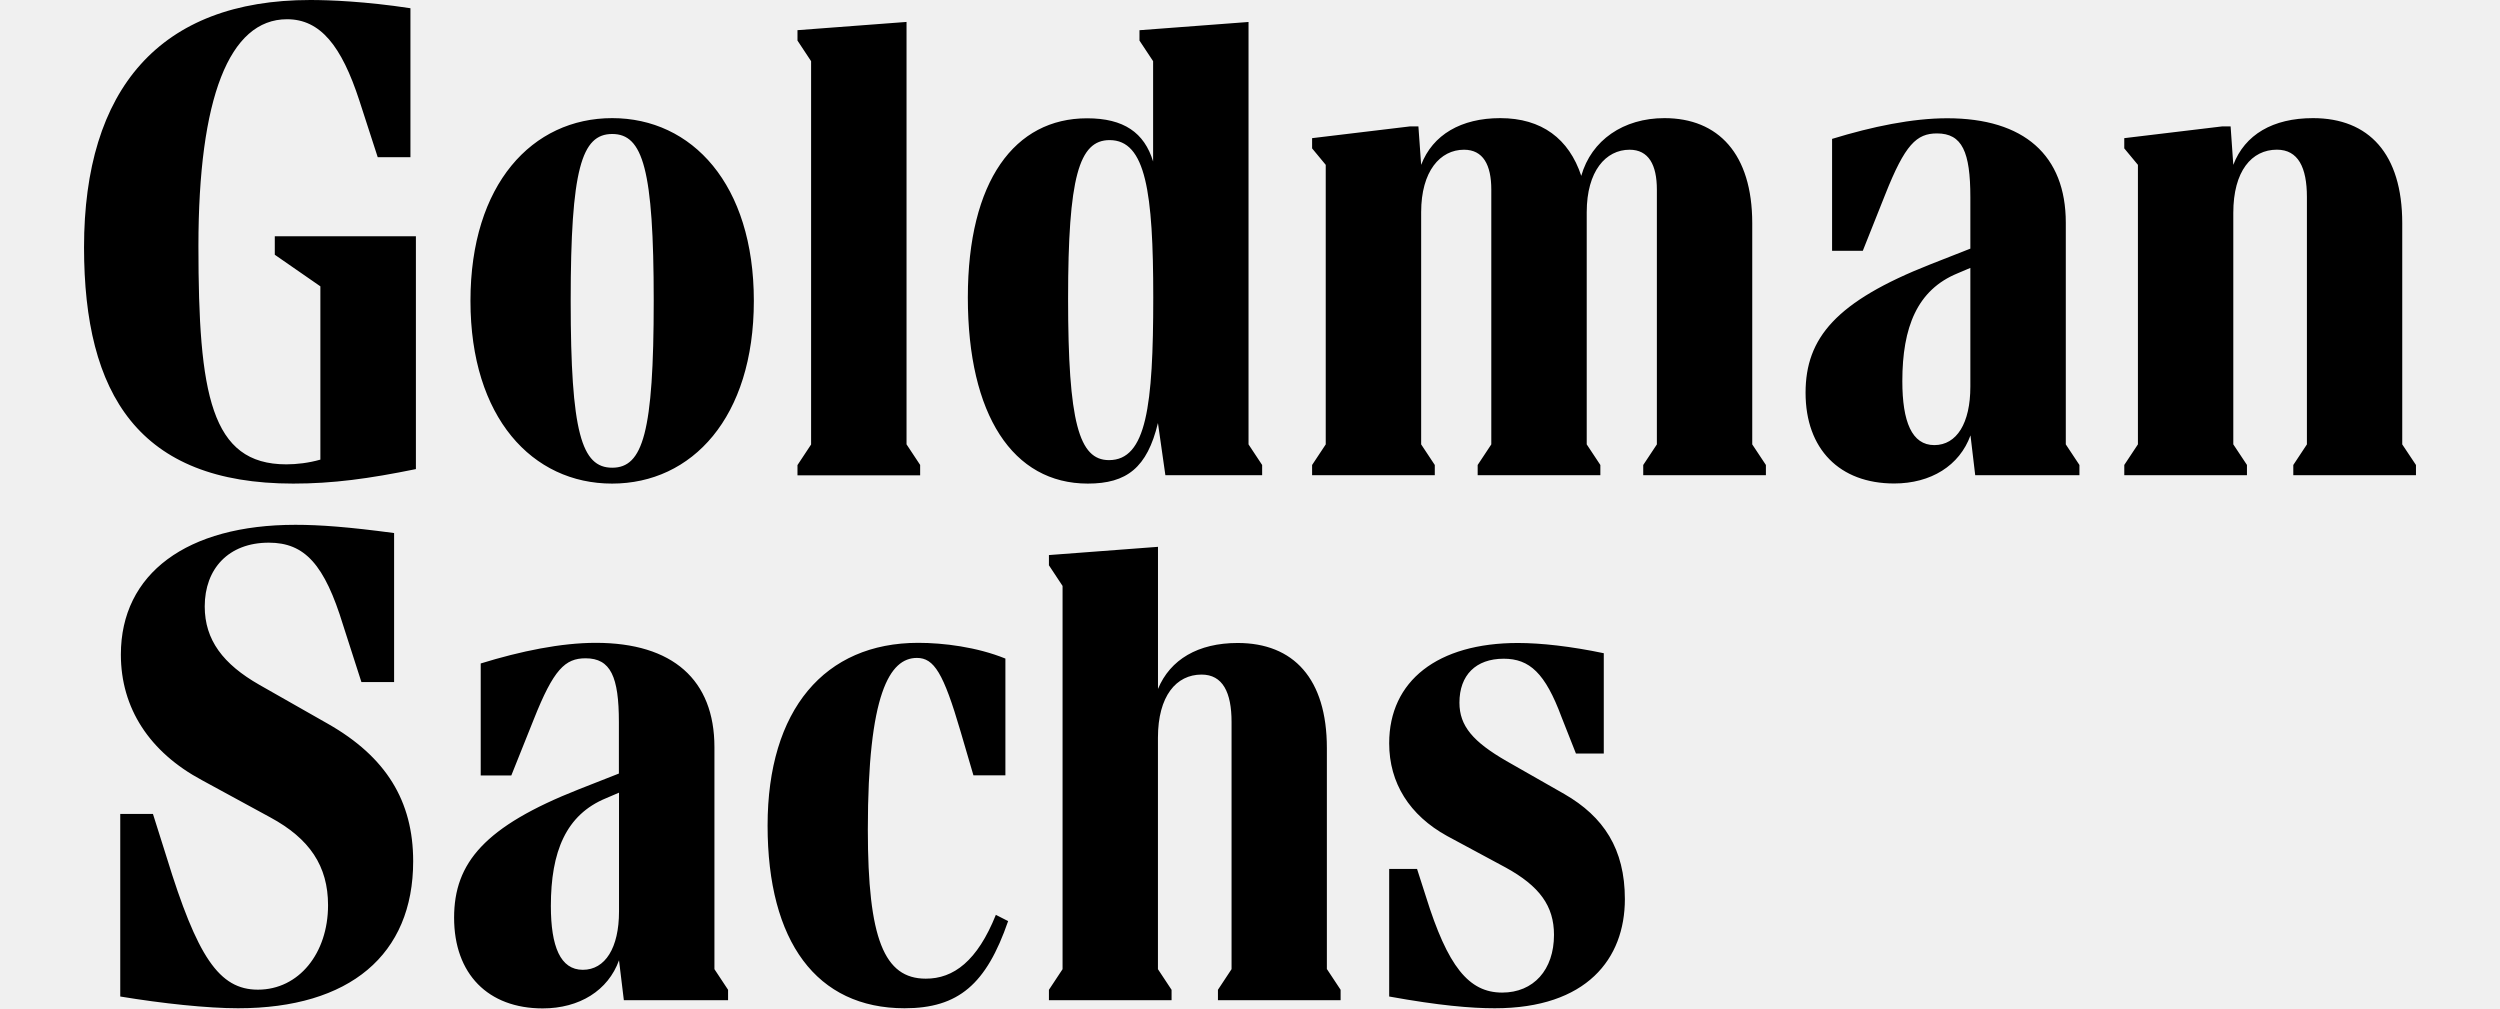
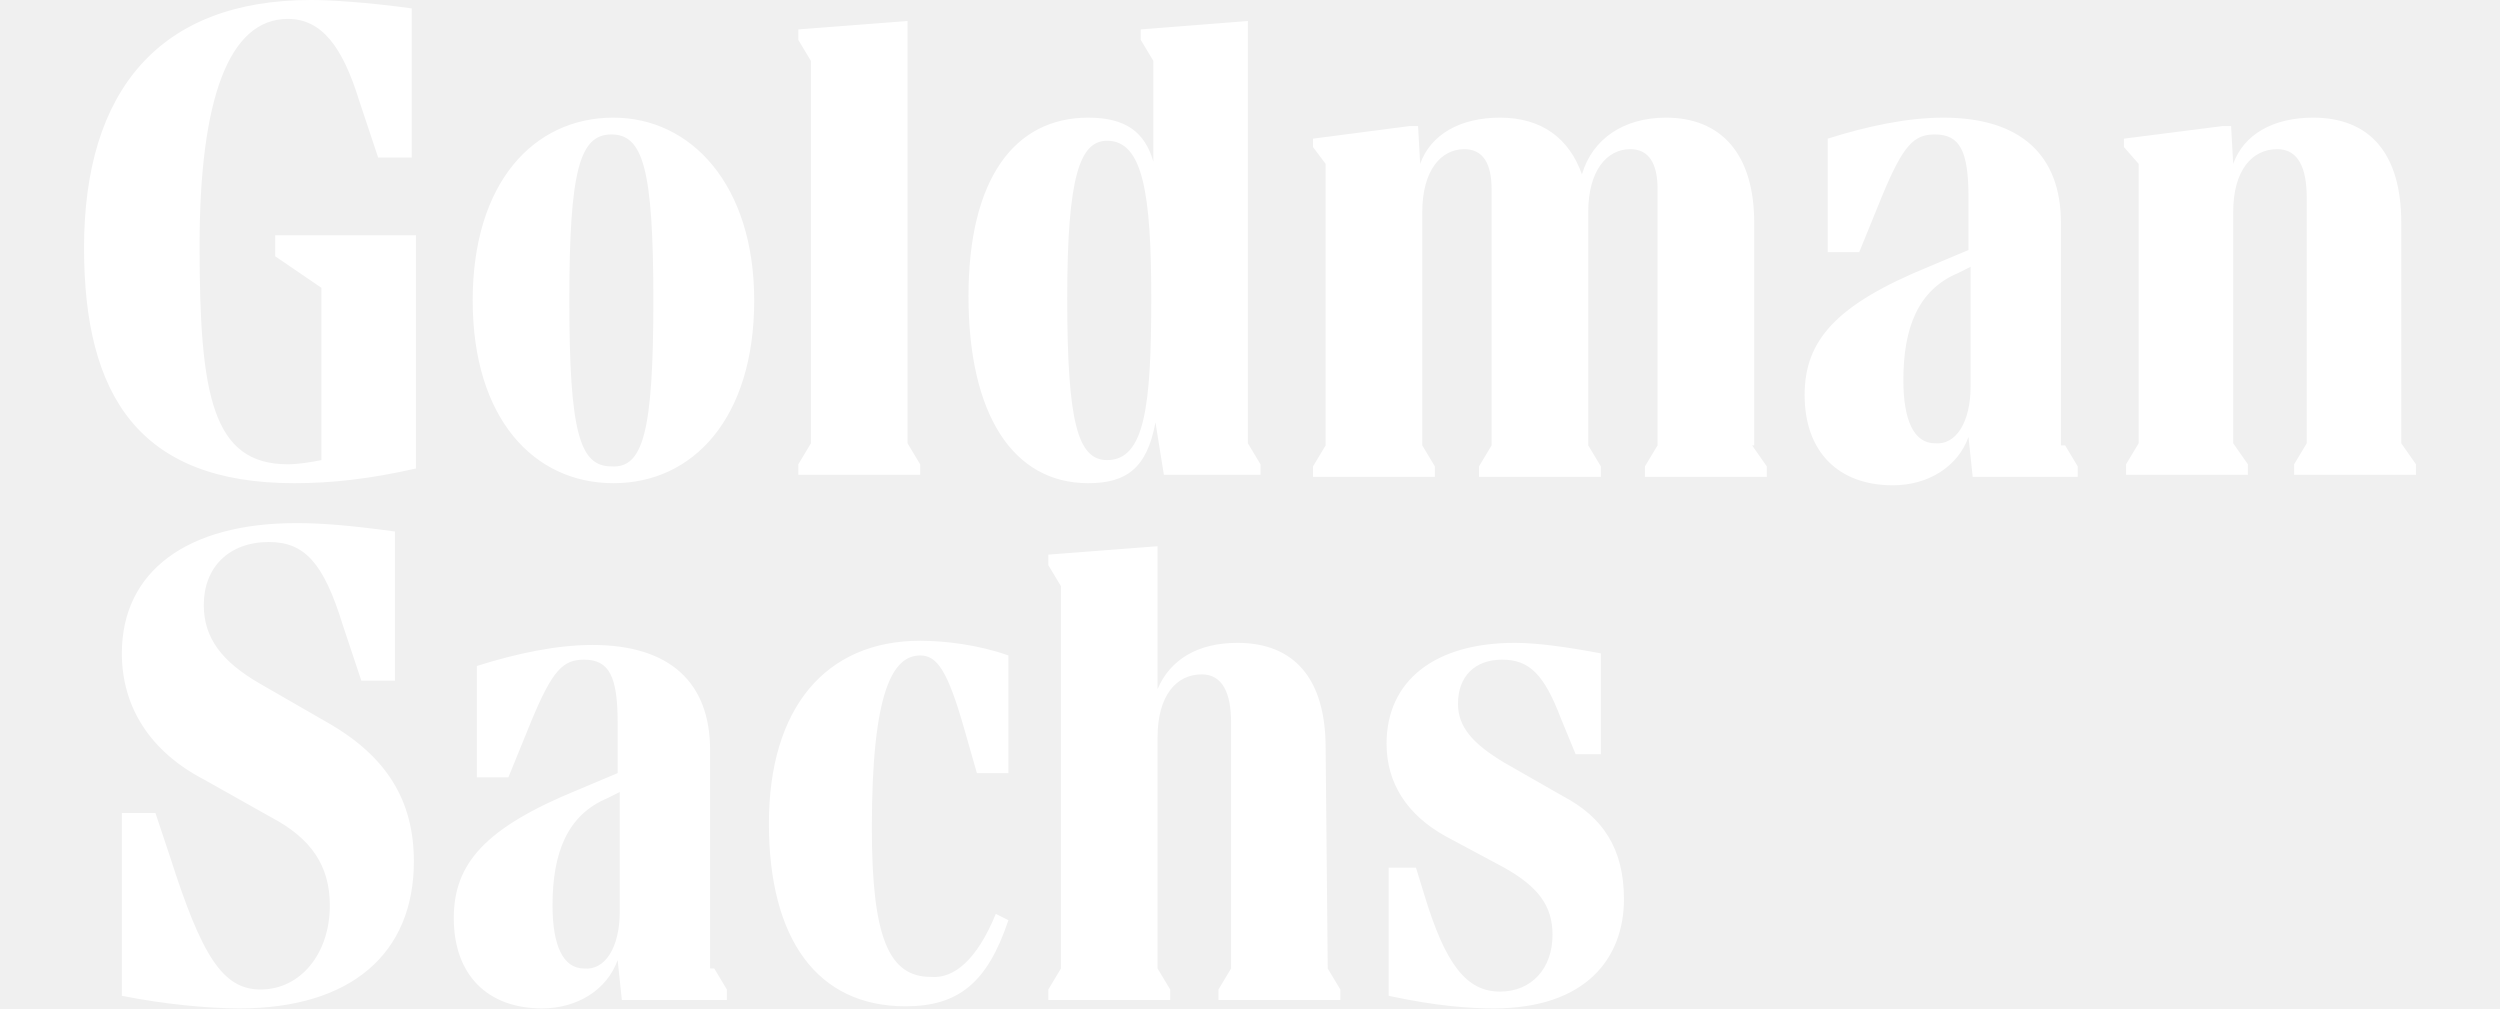
- <svg xmlns="http://www.w3.org/2000/svg" fill="none" viewBox="0 0 119 48" height="48" width="119">
-   <path fill="black" d="M13.085 11.247H19.797V22.329C17.555 22.787 15.837 23.019 13.957 23.019C6.596 23.019 4 18.77 4 11.772C4 4.251 7.596 0 14.771 0C15.679 0 17.395 0.066 19.537 0.392V7.484H17.98L17.101 4.773C16.258 2.194 15.256 0.916 13.663 0.916C10.909 0.916 9.445 4.673 9.445 11.705C9.445 18.768 10.03 22.103 13.628 22.103C14.119 22.103 14.694 22.037 15.25 21.878V13.63L13.08 12.126V11.247H13.085ZM19.667 40.996C19.667 45.443 16.652 47.993 11.332 47.993C9.876 47.993 7.736 47.767 5.724 47.434V38.742H7.28L7.93 40.8C9.387 45.538 10.424 47.108 12.277 47.108C14.224 47.108 15.615 45.377 15.615 43.089C15.615 41.228 14.743 39.92 12.86 38.904L9.616 37.138C7.115 35.801 5.753 33.707 5.753 31.157C5.753 27.3 8.897 24.981 14.059 24.981C15.227 24.981 16.589 25.082 18.759 25.373V32.465H17.203L16.331 29.754C15.45 26.877 14.513 25.831 12.796 25.831C10.878 25.831 9.745 27.073 9.745 28.868C9.745 30.467 10.626 31.615 12.342 32.595L15.615 34.456C18.371 36.026 19.667 38.12 19.667 40.996ZM34.007 46.132L34.656 47.114V47.608H29.695L29.465 45.71C28.947 47.148 27.583 48 25.832 48C23.236 48 21.615 46.364 21.615 43.683C21.615 41.067 23.071 39.338 27.549 37.572L29.459 36.821V34.374C29.459 32.216 29.07 31.335 27.874 31.335C26.9 31.335 26.352 31.859 25.407 34.242L24.339 36.911H22.882V31.581C24.793 30.991 26.711 30.599 28.362 30.599C32.026 30.599 34.007 32.364 34.007 35.568V46.132ZM35.883 14.32C35.883 19.88 32.934 23.019 29.134 23.019C25.342 23.019 22.394 19.88 22.394 14.32C22.394 8.763 25.342 5.623 29.141 5.623C32.934 5.623 35.883 8.763 35.883 14.32ZM29.465 43.386V37.731L28.853 37.993C26.934 38.779 26.221 40.545 26.221 43.124C26.221 45.056 26.675 46.163 27.743 46.163C28.811 46.163 29.465 45.115 29.465 43.386ZM31.117 14.32C31.117 8.043 30.598 6.378 29.141 6.378C27.685 6.378 27.165 8.045 27.165 14.32C27.165 20.599 27.685 22.263 29.141 22.263C30.598 22.263 31.117 20.599 31.117 14.32ZM47.403 43.547L47.987 43.844C46.949 46.852 45.621 47.993 43.056 47.993C38.873 47.993 36.537 44.824 36.537 39.296C36.537 33.773 39.262 30.599 43.705 30.599C44.903 30.599 46.494 30.795 47.857 31.348V36.905H46.335L45.722 34.813C44.909 32.037 44.46 31.317 43.646 31.317C42.348 31.317 41.309 33.018 41.309 39.492C41.309 44.688 42.09 46.584 44.064 46.584C45.39 46.59 46.523 45.742 47.403 43.545V43.547ZM43.799 22.627H37.96V22.138L38.608 21.158V2.912L37.96 1.931V1.436L43.151 1.044V21.151L43.799 22.131V22.625V22.627ZM51.78 23.019C48.211 23.019 46.069 19.75 46.069 14.161C46.069 8.602 48.305 5.631 51.743 5.631C53.496 5.631 54.468 6.314 54.888 7.686V2.912L54.239 1.932V1.438L59.43 1.046V21.153L60.078 22.133V22.62H55.472L55.118 20.136C54.606 22.263 53.633 23.019 51.78 23.019ZM63.164 46.132L63.813 47.114V47.608H57.974V47.114L58.622 46.132V34.363C58.622 32.96 58.204 32.11 57.194 32.11C55.992 32.11 55.118 33.127 55.118 35.118V46.133L55.767 47.115V47.61H49.929V47.115L50.578 46.133V27.89L49.929 26.908V26.421L55.12 26.029V32.793C55.703 31.39 57.031 30.606 58.913 30.606C61.573 30.606 63.159 32.306 63.159 35.607V46.133H63.166L63.164 46.132ZM50.841 14.22C50.841 20.105 51.36 21.902 52.788 21.902C54.57 21.902 54.895 19.321 54.895 14.154C54.895 9.155 54.541 6.669 52.817 6.669C51.36 6.669 50.841 8.435 50.841 14.22ZM83.407 21.153L84.057 22.133V22.62H78.218V22.133L78.867 21.153V9.025C78.867 7.847 78.476 7.127 77.568 7.127C76.436 7.127 75.528 8.144 75.528 10.1V21.153L76.177 22.133V22.62H70.337V22.133L70.986 21.153V9.025C70.986 7.847 70.597 7.127 69.687 7.127C68.555 7.127 67.647 8.144 67.647 10.1V21.153L68.296 22.133V22.62H62.456V22.133L63.105 21.153V7.847L62.456 7.063V6.576L67.128 6.015H67.516L67.647 7.847C68.196 6.409 69.558 5.623 71.411 5.623C73.387 5.623 74.683 6.605 75.268 8.371C75.751 6.669 77.279 5.623 79.226 5.623C81.787 5.623 83.407 7.323 83.407 10.624V21.153ZM77.344 42.798C77.344 45.637 75.528 47.993 71.151 47.993C70.017 47.993 68.49 47.863 66.125 47.434V41.36H67.451L67.871 42.668C68.909 46.002 69.912 47.247 71.503 47.247C72.996 47.247 73.97 46.165 73.97 44.5C73.97 43.126 73.285 42.181 71.67 41.294L68.88 39.792C67.099 38.81 66.125 37.277 66.125 35.38C66.125 32.407 68.432 30.606 72.253 30.606C73.358 30.606 74.783 30.767 76.34 31.093V35.867H75.014L74.329 34.132C73.552 32.038 72.807 31.355 71.576 31.355C70.248 31.355 69.469 32.139 69.469 33.447C69.469 34.559 70.119 35.308 71.705 36.224L74.46 37.794C76.335 38.874 77.344 40.409 77.344 42.8V42.798ZM98.332 21.153L98.981 22.133V22.62H94.02L93.795 20.724C93.275 22.162 91.913 23.014 90.162 23.014C87.565 23.014 85.945 21.378 85.945 18.696C85.945 16.081 87.401 14.351 91.878 12.586L93.789 11.835V9.389C93.789 7.232 93.401 6.351 92.202 6.351C91.23 6.351 90.681 6.874 89.737 9.257L88.669 11.939H87.207V6.611C89.123 6.023 91.034 5.629 92.687 5.629C96.35 5.629 98.332 7.395 98.332 10.6V21.151V21.153ZM93.789 18.405V12.752L93.176 13.012C91.264 13.798 90.551 15.564 90.551 18.143C90.551 20.076 91.005 21.187 92.073 21.187C93.141 21.187 93.789 20.142 93.789 18.405ZM115 22.133V22.62H109.161V22.133L109.809 21.153V9.378C109.809 7.97 109.392 7.125 108.381 7.125C107.179 7.125 106.305 8.142 106.305 10.135V21.151L106.955 22.131V22.618H101.116V22.131L101.765 21.151V7.847L101.115 7.063V6.576L105.788 6.015H106.177L106.305 7.847C106.854 6.409 108.187 5.623 110.098 5.623C112.759 5.623 114.347 7.323 114.347 10.624V21.153L115 22.133Z" />
+ <svg xmlns="http://www.w3.org/2000/svg" version="1.1" id="Layer_1" x="0px" y="0px" viewBox="0 0 119 48" style="enable-background:new 0 0 119 48;" xml:space="preserve">
+   <style type="text/css">
+ 	.st0{fill:#FFFFFF;}
+ </style>
+   <path class="st0" d="M13.1,11.2h6.7v11.1c-2.2,0.5-4,0.7-5.8,0.7C6.6,23,4,18.8,4,11.8C4,4.3,7.6,0,14.8,0c0.9,0,2.6,0.1,4.8,0.4  v7.1H18l-0.9-2.7c-0.8-2.6-1.8-3.9-3.4-3.9c-2.8,0-4.2,3.8-4.2,10.8c0,7.1,0.6,10.4,4.2,10.4c0.5,0,1.1-0.1,1.6-0.2v-8.2l-2.2-1.5  L13.1,11.2L13.1,11.2z M19.7,41c0,4.4-3,7-8.3,7c-1.5,0-3.6-0.2-5.6-0.6v-8.7h1.6l0.7,2.1c1.5,4.7,2.5,6.3,4.3,6.3  c1.9,0,3.3-1.7,3.3-4c0-1.9-0.9-3.2-2.8-4.2l-3.2-1.8c-2.5-1.3-3.9-3.4-3.9-6c0-3.9,3.1-6.2,8.3-6.2c1.2,0,2.5,0.1,4.7,0.4v7.1h-1.6  l-0.9-2.7c-0.9-2.9-1.8-3.9-3.5-3.9c-1.9,0-3.1,1.2-3.1,3c0,1.6,0.9,2.7,2.6,3.7l3.3,1.9C18.4,36,19.7,38.1,19.7,41z M34,46.1l0.6,1  v0.5h-5l-0.2-1.9c-0.5,1.4-1.9,2.3-3.6,2.3c-2.6,0-4.2-1.6-4.2-4.3c0-2.6,1.5-4.3,5.9-6.1l1.9-0.8v-2.4c0-2.2-0.4-3-1.6-3  c-1,0-1.5,0.5-2.5,2.9l-1.1,2.7h-1.5v-5.3c1.9-0.6,3.8-1,5.5-1c3.7,0,5.6,1.8,5.6,5V46.1z M35.9,14.3c0,5.6-2.9,8.7-6.7,8.7  c-3.8,0-6.7-3.1-6.7-8.7c0-5.6,2.9-8.7,6.7-8.7C32.9,5.6,35.9,8.8,35.9,14.3z M29.5,43.4v-5.7L28.9,38c-1.9,0.8-2.6,2.6-2.6,5.1  c0,1.9,0.5,3,1.5,3C28.8,46.2,29.5,45.1,29.5,43.4z M31.1,14.3c0-6.3-0.5-7.9-2-7.9c-1.5,0-2,1.7-2,7.9c0,6.3,0.5,7.9,2,7.9  C30.6,22.3,31.1,20.6,31.1,14.3z M47.4,43.5l0.6,0.3c-1,3-2.4,4.1-4.9,4.1c-4.2,0-6.5-3.2-6.5-8.7c0-5.5,2.7-8.7,7.2-8.7  c1.2,0,2.8,0.2,4.2,0.7v5.6h-1.5l-0.6-2.1c-0.8-2.8-1.3-3.5-2.1-3.5c-1.3,0-2.3,1.7-2.3,8.2c0,5.2,0.8,7.1,2.8,7.1  C45.4,46.6,46.5,45.7,47.4,43.5L47.4,43.5z M43.8,22.6H38v-0.5l0.6-1V2.9l-0.6-1V1.4L43.2,1v20.1l0.6,1V22.6L43.8,22.6z M51.8,23  c-3.6,0-5.7-3.3-5.7-8.9c0-5.6,2.2-8.5,5.7-8.5c1.8,0,2.7,0.7,3.1,2.1V2.9l-0.6-1V1.4L59.4,1v20.1l0.6,1v0.5h-4.6l-0.4-2.5  C54.6,22.3,53.6,23,51.8,23z M63.2,46.1l0.6,1v0.5H58v-0.5l0.6-1V34.4c0-1.4-0.4-2.3-1.4-2.3c-1.2,0-2.1,1-2.1,3v11l0.6,1v0.5h-5.8  v-0.5l0.6-1V27.9l-0.6-1v-0.5l5.2-0.4v6.8c0.6-1.4,1.9-2.2,3.8-2.2c2.7,0,4.2,1.7,4.2,5L63.2,46.1L63.2,46.1L63.2,46.1z M50.8,14.2  c0,5.9,0.5,7.7,1.9,7.7c1.8,0,2.1-2.6,2.1-7.7c0-5-0.4-7.5-2.1-7.5C51.4,6.7,50.8,8.4,50.8,14.2z M83.4,21.2l0.7,1v0.5h-5.8v-0.5  l0.6-1V9c0-1.2-0.4-1.9-1.3-1.9c-1.1,0-2,1-2,3v11.1l0.6,1v0.5h-5.8v-0.5l0.6-1V9c0-1.2-0.4-1.9-1.3-1.9c-1.1,0-2,1-2,3v11.1l0.6,1  v0.5h-5.8v-0.5l0.6-1V7.8l-0.6-0.8V6.6L67.1,6h0.4l0.1,1.8c0.5-1.4,1.9-2.2,3.8-2.2c2,0,3.3,1,3.9,2.7c0.5-1.7,2-2.7,4-2.7  c2.6,0,4.2,1.7,4.2,5V21.2z M77.3,42.8c0,2.8-1.8,5.2-6.2,5.2c-1.1,0-2.7-0.1-5-0.6v-6.1h1.3l0.4,1.3c1,3.3,2,4.6,3.6,4.6  c1.5,0,2.5-1.1,2.5-2.7c0-1.4-0.7-2.3-2.3-3.2l-2.8-1.5c-1.8-1-2.8-2.5-2.8-4.4c0-3,2.3-4.8,6.1-4.8c1.1,0,2.5,0.2,4.1,0.5v4.8H75  l-0.7-1.7c-0.8-2.1-1.5-2.8-2.8-2.8c-1.3,0-2.1,0.8-2.1,2.1c0,1.1,0.7,1.9,2.2,2.8l2.8,1.6C76.3,38.9,77.3,40.4,77.3,42.8L77.3,42.8  z M98.3,21.2l0.6,1v0.5h-5l-0.2-1.9c-0.5,1.4-1.9,2.3-3.6,2.3c-2.6,0-4.2-1.6-4.2-4.3c0-2.6,1.5-4.3,5.9-6.1l1.9-0.8V9.4  c0-2.2-0.4-3-1.6-3c-1,0-1.5,0.5-2.5,2.9l-1.1,2.7h-1.5V6.6c1.9-0.6,3.8-1,5.5-1c3.7,0,5.6,1.8,5.6,5V21.2L98.3,21.2z M93.8,18.4  v-5.7L93.2,13c-1.9,0.8-2.6,2.6-2.6,5.1c0,1.9,0.5,3,1.5,3C93.1,21.2,93.8,20.1,93.8,18.4z M115,22.1v0.5h-5.8v-0.5l0.6-1V9.4  c0-1.4-0.4-2.3-1.4-2.3c-1.2,0-2.1,1-2.1,3v11l0.7,1v0.5h-5.8v-0.5l0.6-1V7.8l-0.7-0.8V6.6l4.7-0.6h0.4l0.1,1.8  c0.5-1.4,1.9-2.2,3.8-2.2c2.7,0,4.2,1.7,4.2,5v10.5L115,22.1z" />
</svg>
